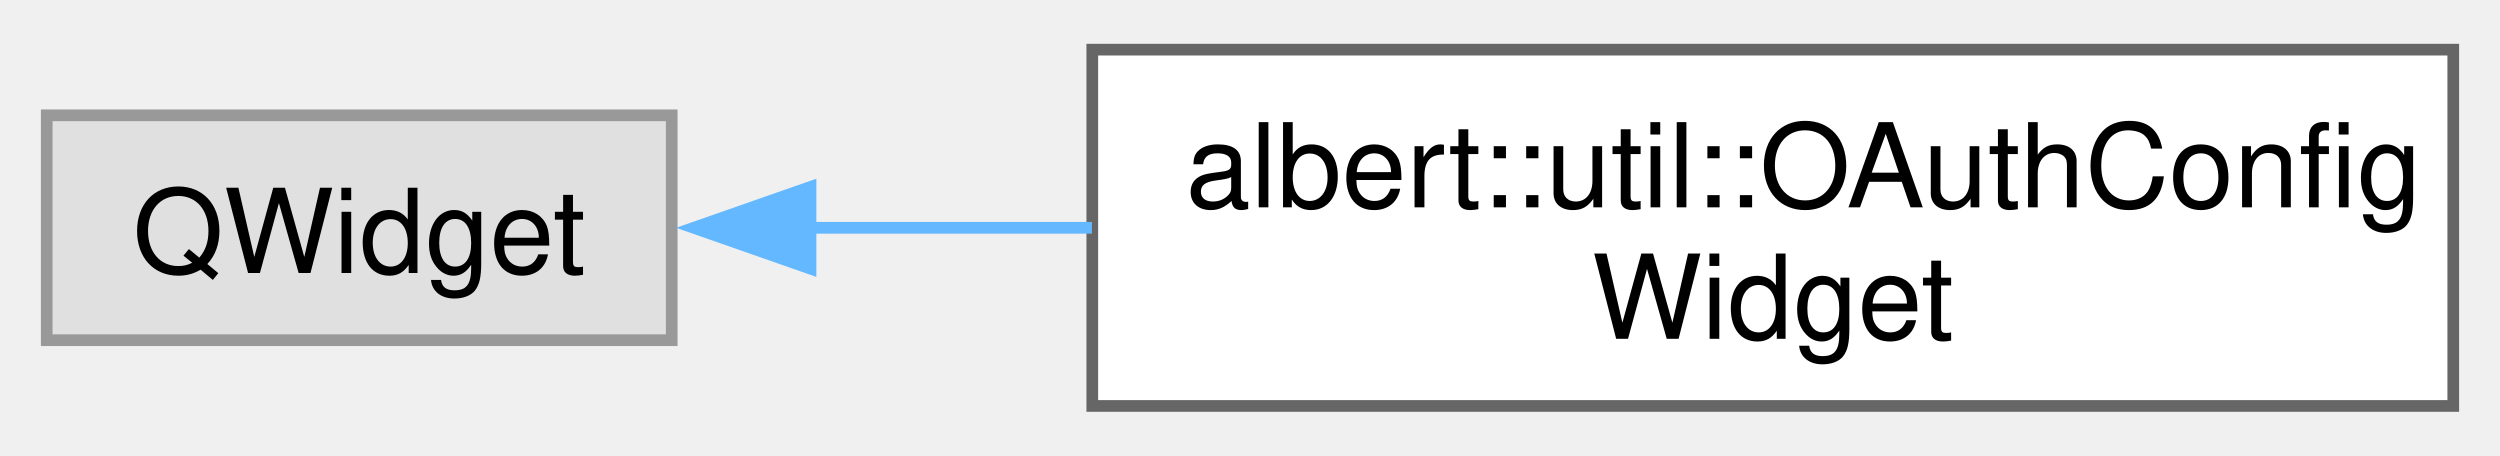
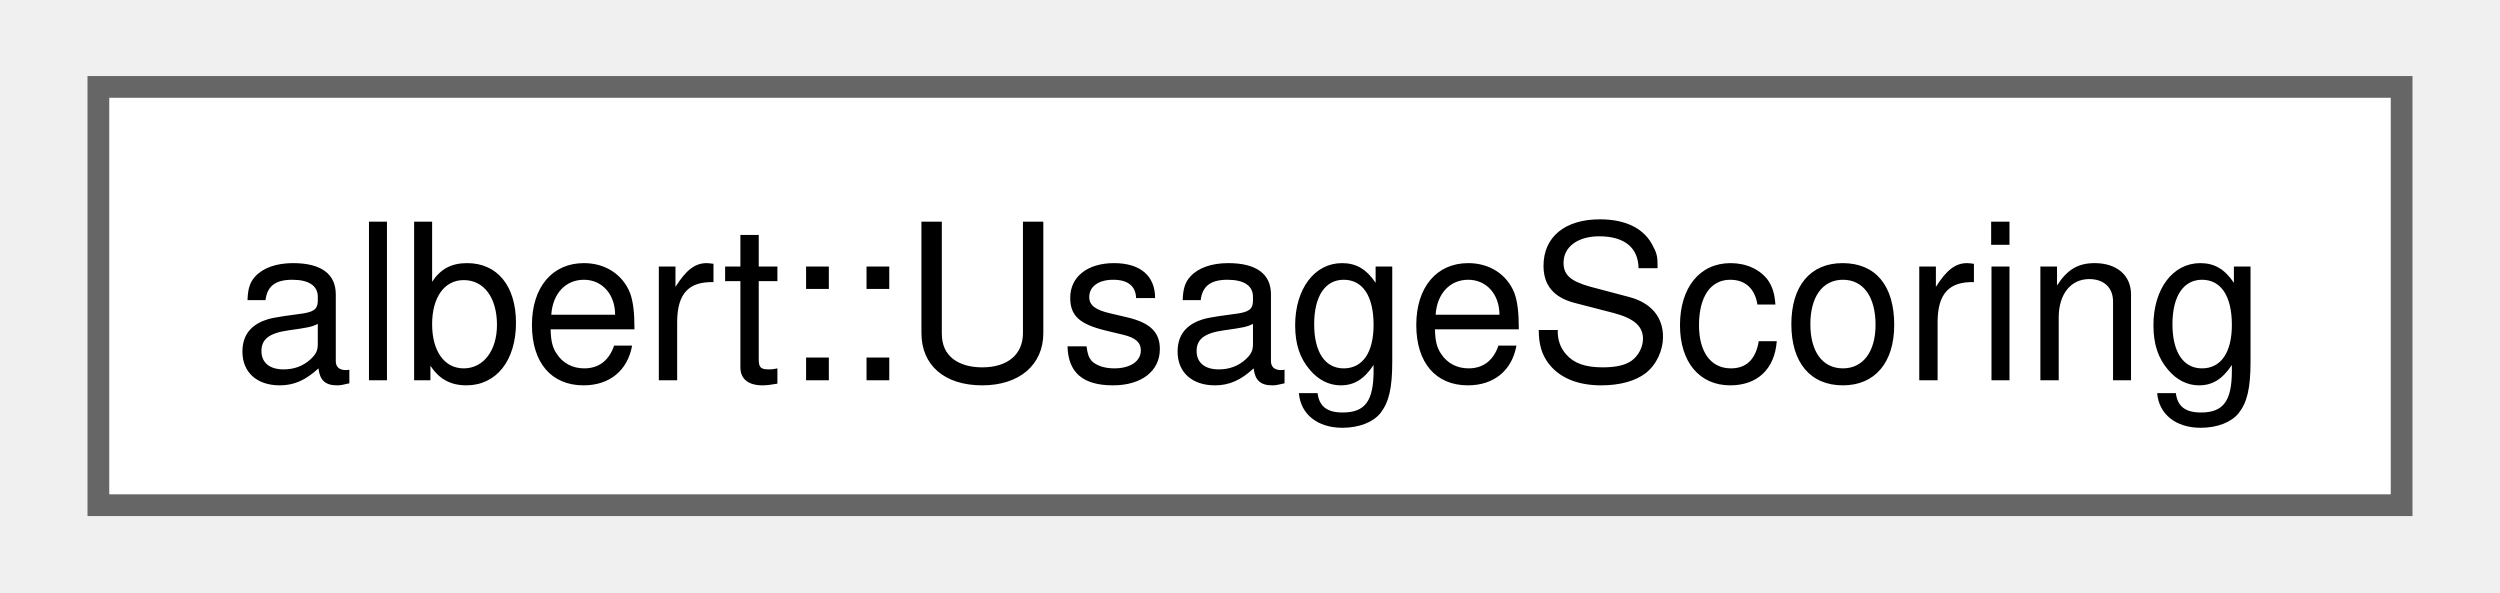
- <svg xmlns="http://www.w3.org/2000/svg" xmlns:xlink="http://www.w3.org/1999/xlink" width="214pt" height="39pt" viewBox="0.00 0.00 214.00 38.50">
-   <g id="graph0" class="graph" transform="scale(1 1) rotate(0) translate(4 34.5)">
+ <svg xmlns="http://www.w3.org/2000/svg" xmlns:xlink="http://www.w3.org/1999/xlink" width="114pt" height="27pt" viewBox="0.00 0.00 114.00 27.25">
+   <g id="graph0" class="graph" transform="scale(1 1) rotate(0) translate(4 23.25)">
    <g id="Node000000" class="node">
      <g id="a_Node000000">
-         <a xlink:title=" ">
-           <polygon fill="#e0e0e0" stroke="#999999" points="53.5,-24.88 0,-24.88 0,-5.63 53.5,-5.63 53.5,-24.88" />
-           <text text-anchor="middle" x="26.75" y="-11.38" font-family="Helvetica,sans-Serif" font-size="10.00">QWidget</text>
-         </a>
-       </g>
-     </g>
-     <g id="Node000001" class="node">
-       <g id="a_Node000001">
-         <a xlink:href="classalbert_1_1util_1_1OAuthConfigWidget.html" target="_top" xlink:title=" ">
-           <polygon fill="white" stroke="#666666" points="206,-30.5 89.5,-30.5 89.5,0 206,0 206,-30.5" />
-           <text text-anchor="start" x="97.5" y="-17" font-family="Helvetica,sans-Serif" font-size="10.00">albert::util::OAuthConfig</text>
-           <text text-anchor="middle" x="147.75" y="-5.75" font-family="Helvetica,sans-Serif" font-size="10.00">Widget</text>
-         </a>
-       </g>
-     </g>
-     <g id="edge23_Node000000_Node000001" class="edge">
-       <g id="a_edge23_Node000000_Node000001">
-         <a xlink:title=" ">
-           <path fill="none" stroke="#63b8ff" d="M65.37,-15.25C73.05,-15.25 81.29,-15.25 89.47,-15.25" />
-           <polygon fill="#63b8ff" stroke="#63b8ff" points="65.38,-11.75 55.38,-15.25 65.38,-18.75 65.38,-11.75" />
+         <a xlink:href="classalbert_1_1UsageScoring.html" target="_top" xlink:title="Modifies match scores according to user usage history and preferences.">
+           <polygon fill="white" stroke="#666666" points="106,-19.25 0,-19.25 0,0 106,0 106,-19.25" />
+           <text text-anchor="middle" x="53" y="-5.75" font-family="Helvetica,sans-Serif" font-size="10.00">albert::UsageScoring</text>
        </a>
      </g>
    </g>
  </g>
</svg>
